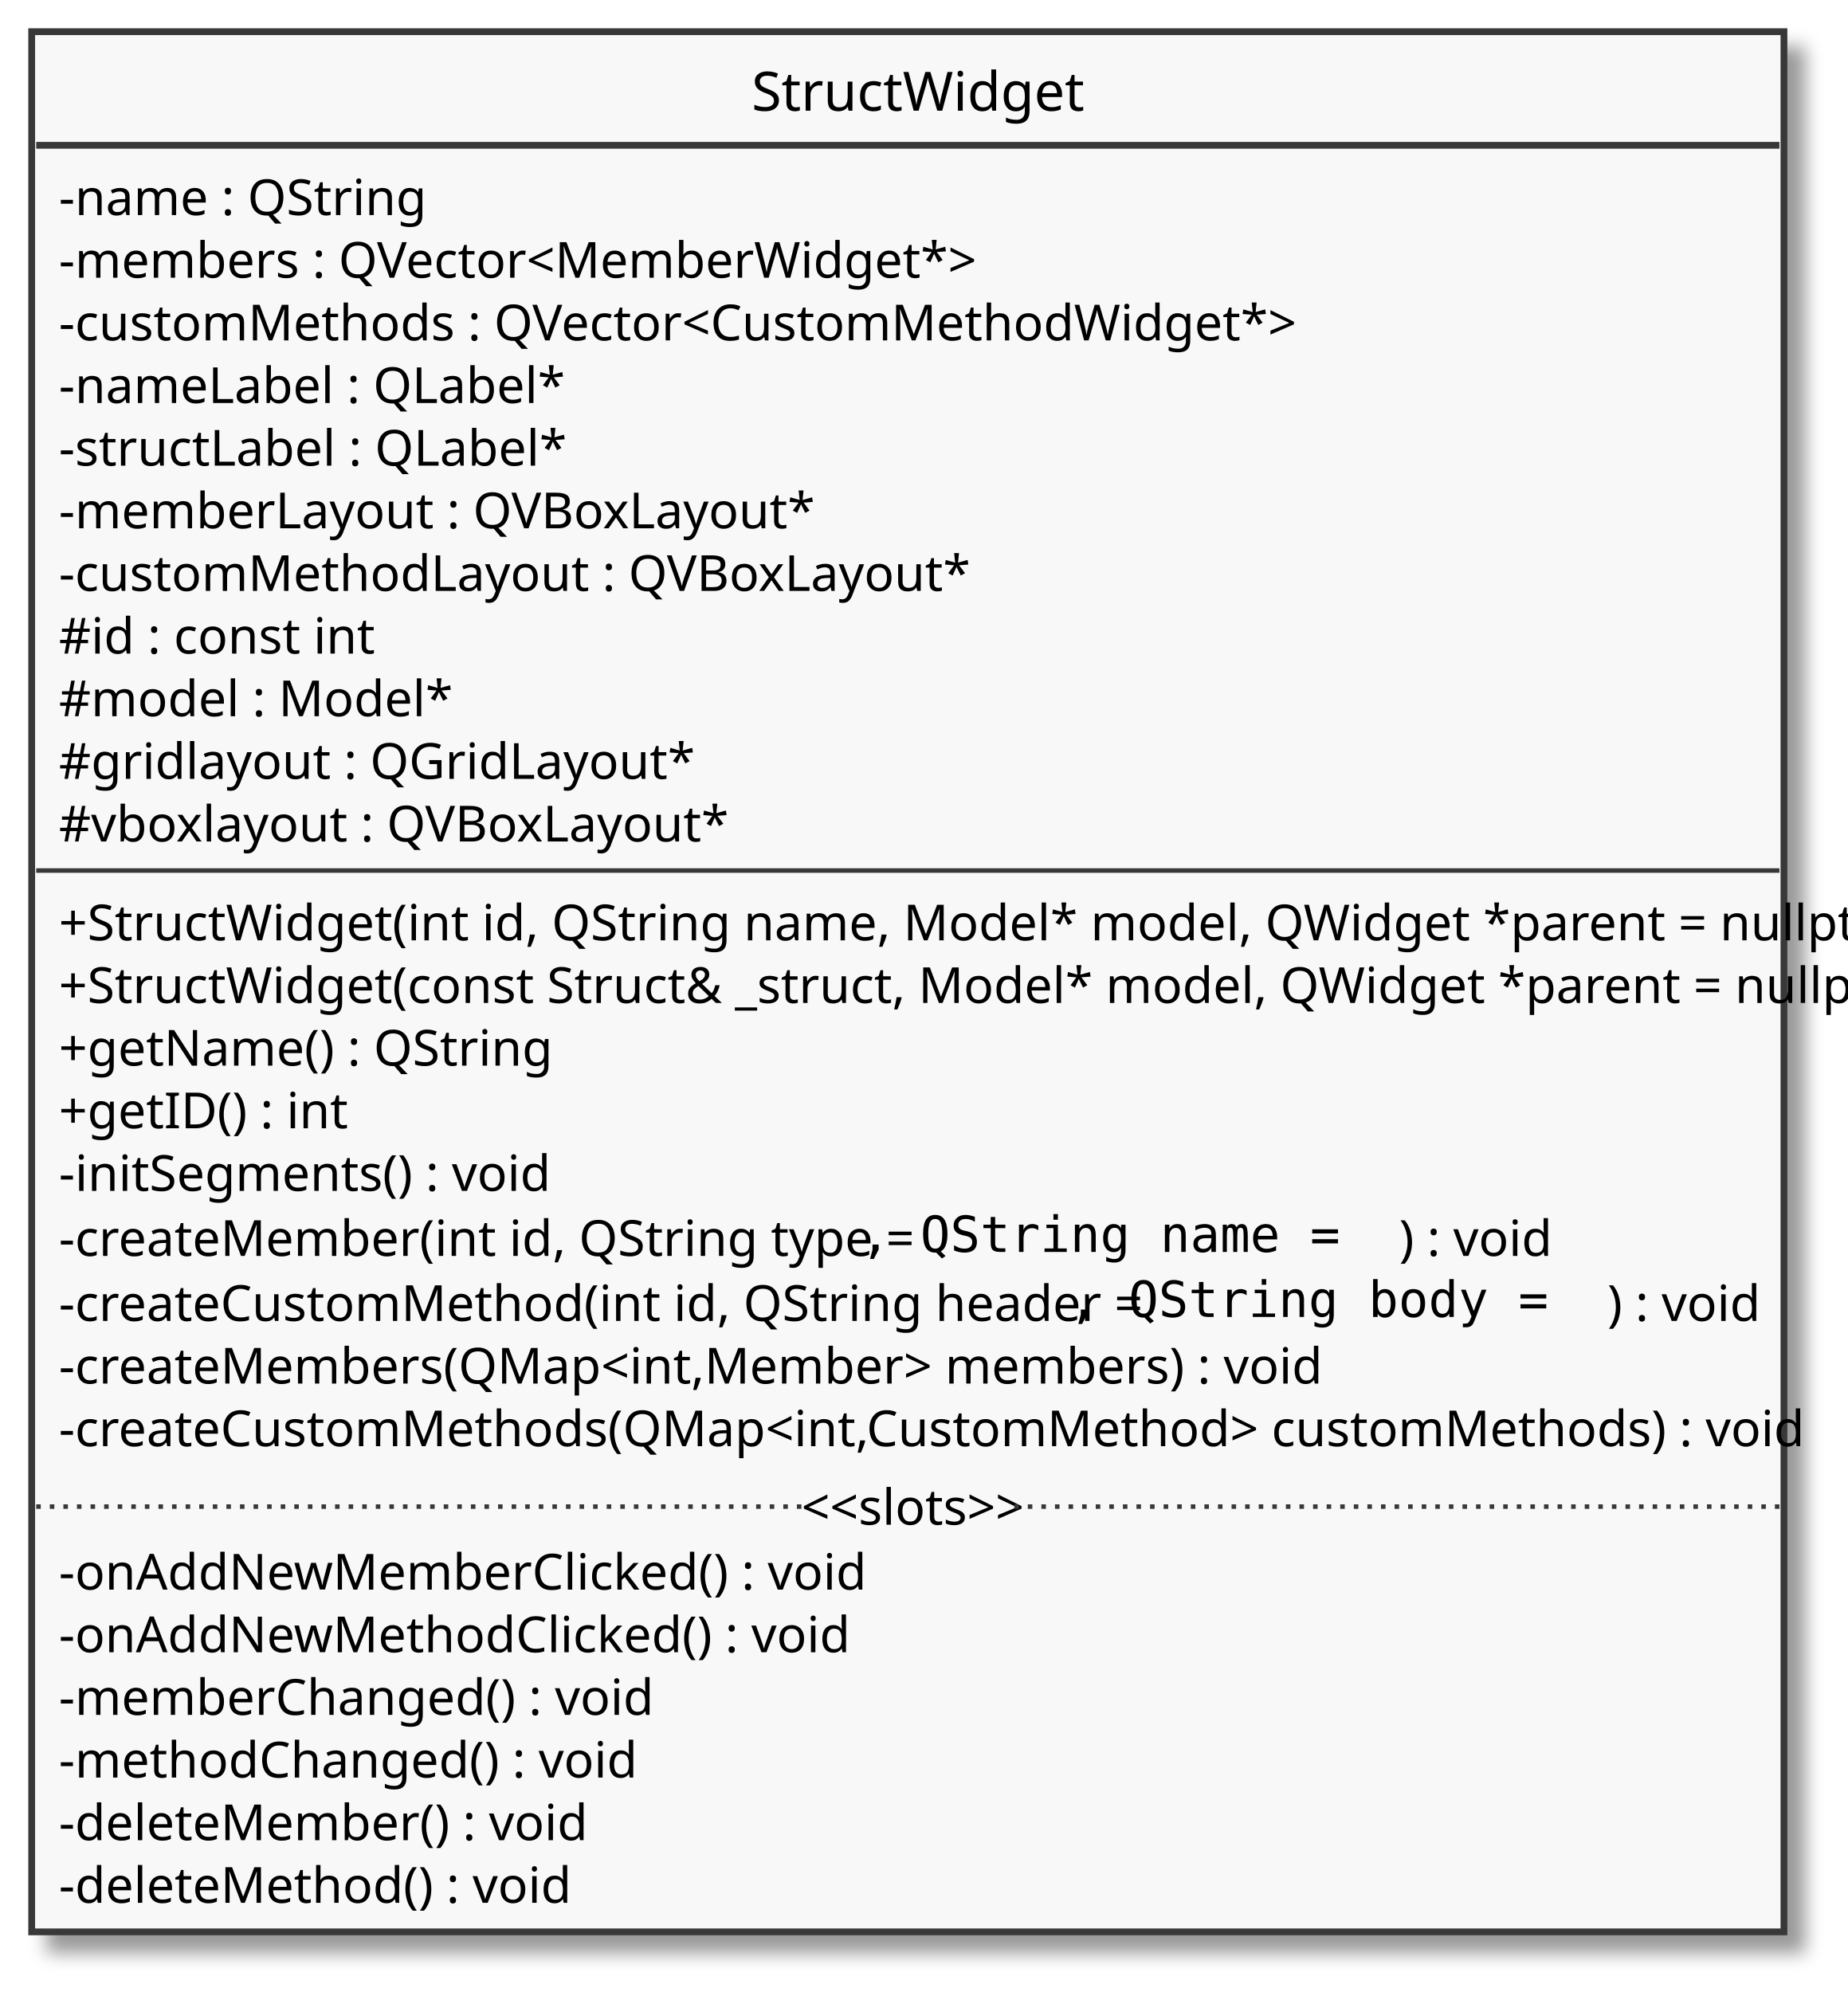
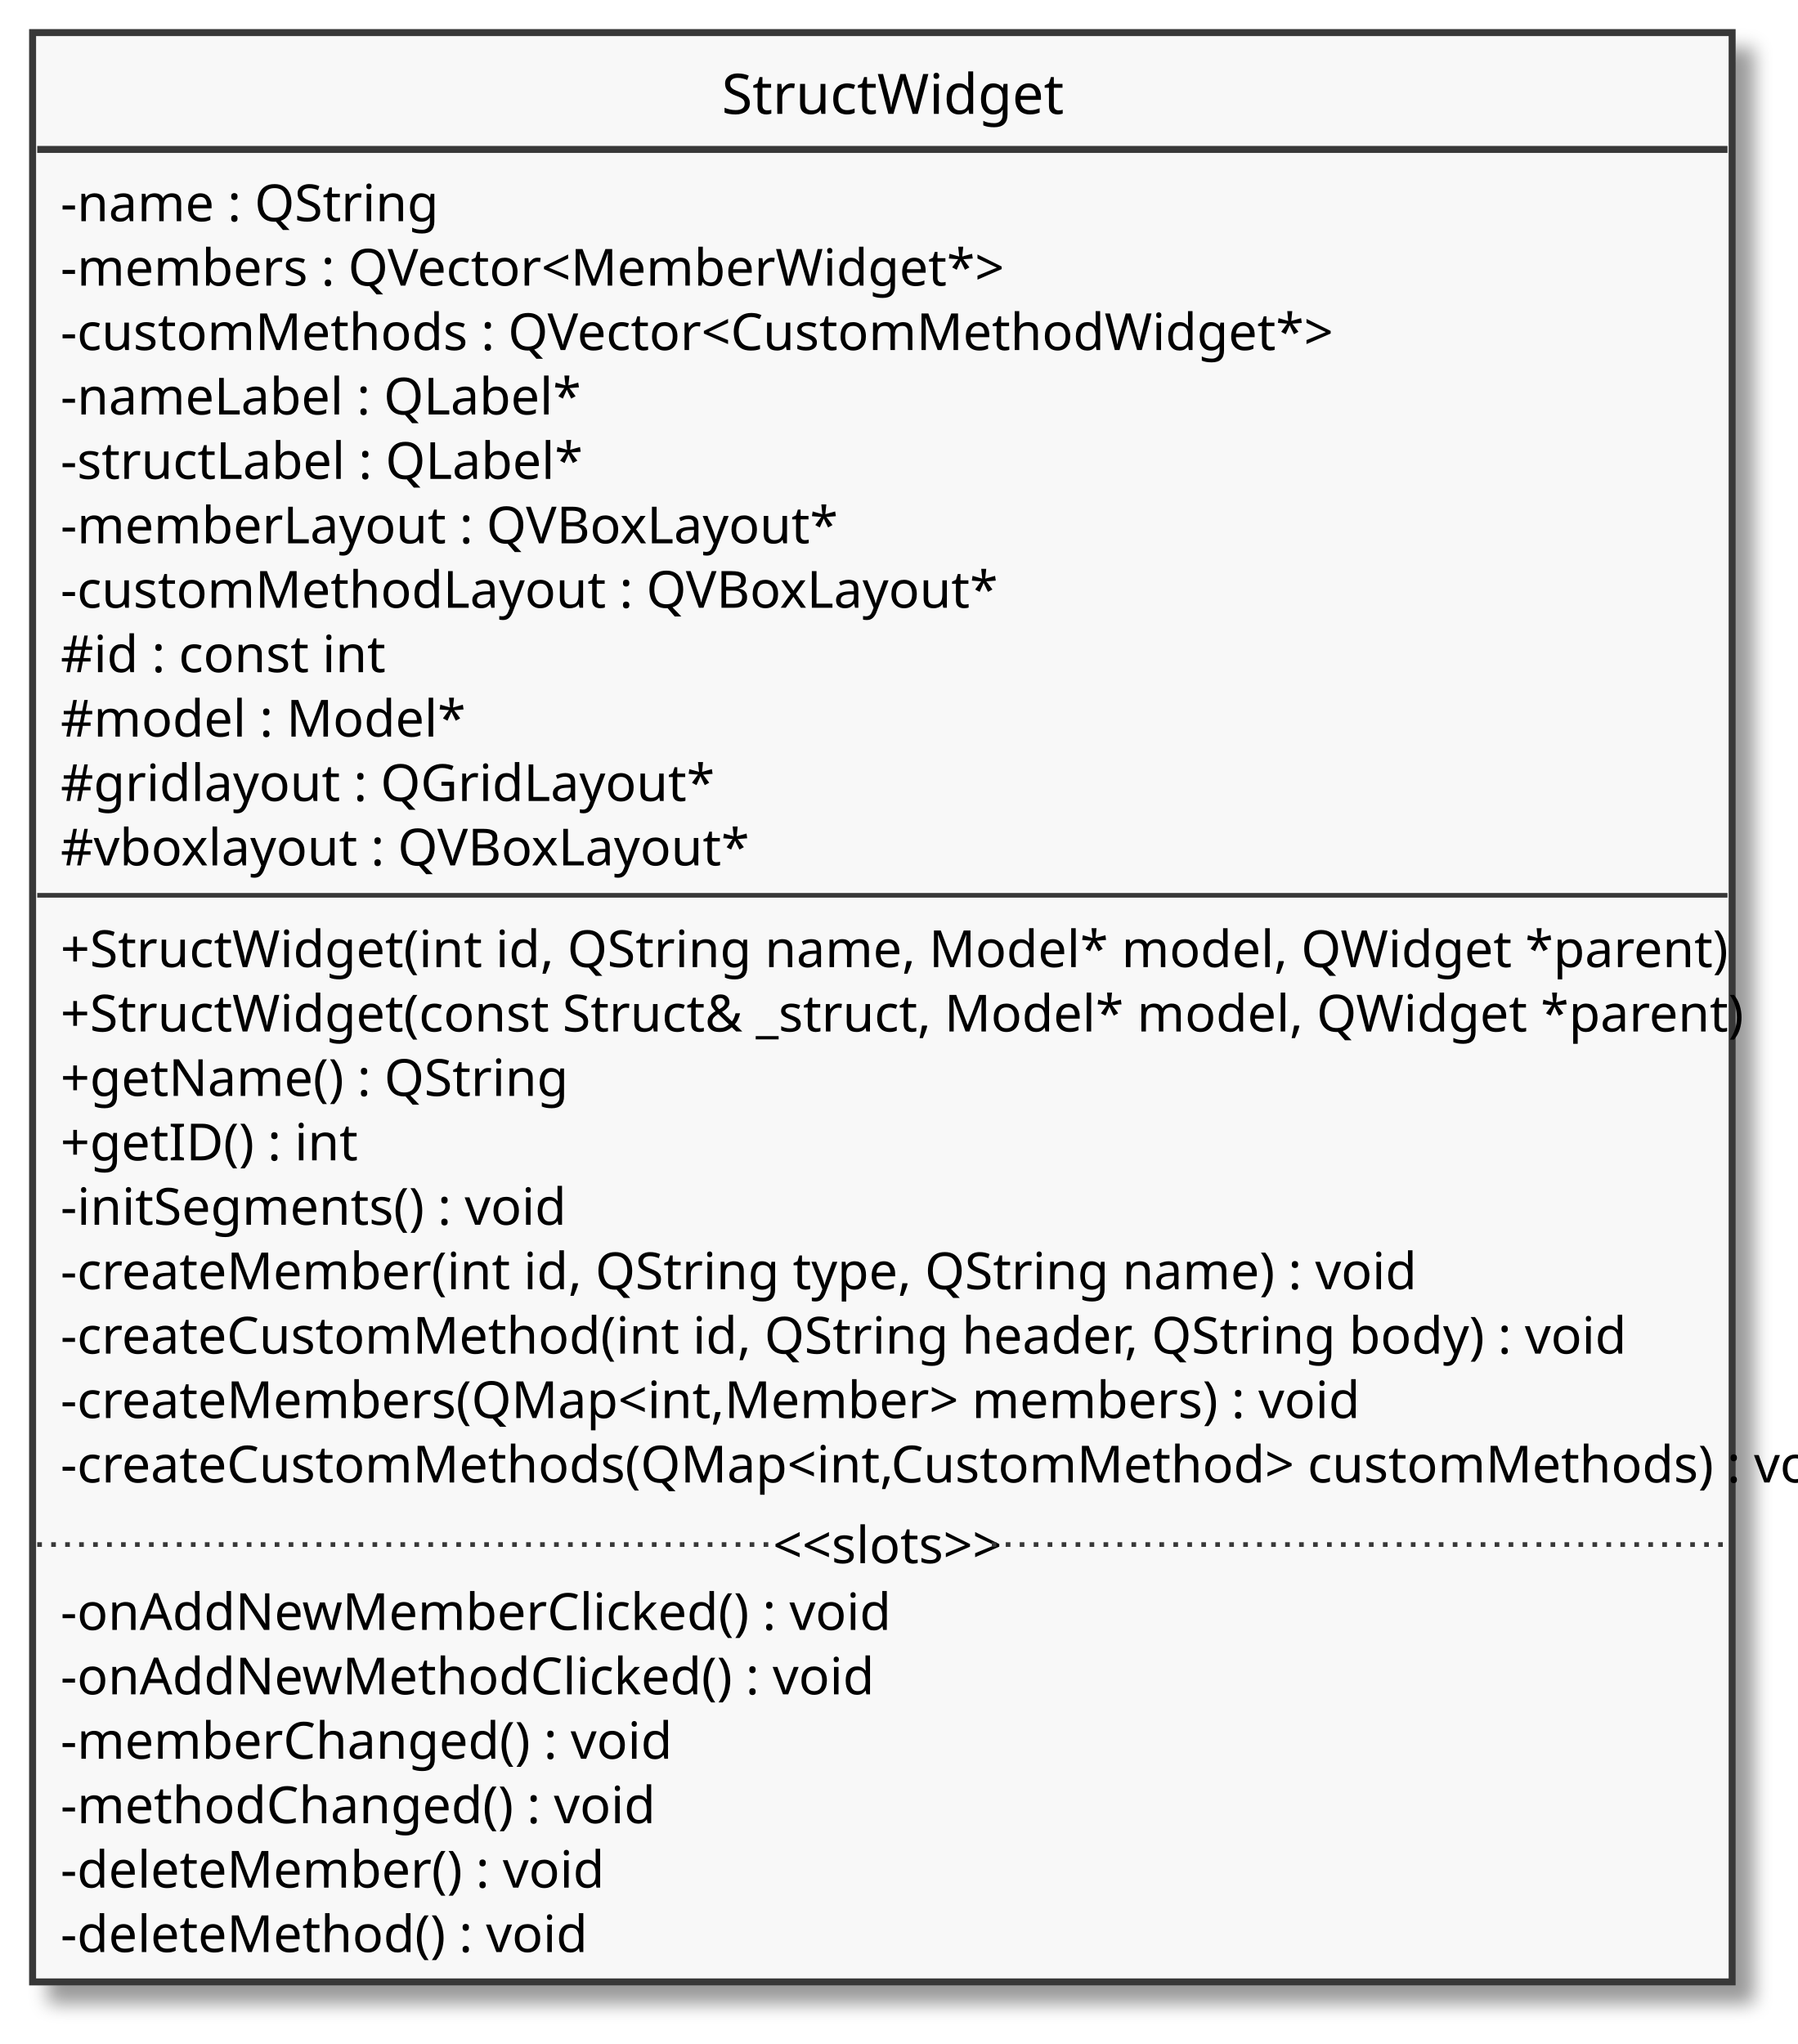
- <svg xmlns="http://www.w3.org/2000/svg" contentScriptType="application/ecmascript" contentStyleType="text/css" height="440px" preserveAspectRatio="none" style="width:408px;height:440px;background:#FFFFFF;" version="1.1" viewBox="0 0 408 440" width="408px" zoomAndPan="magnify">
+ <svg xmlns="http://www.w3.org/2000/svg" contentScriptType="application/ecmascript" contentStyleType="text/css" height="439px" preserveAspectRatio="none" style="width:386px;height:439px;background:#FFFFFF;" version="1.1" viewBox="0 0 386 439" width="386px" zoomAndPan="magnify">
  <defs>
-     <filter height="300%" id="f1cx3m67lusy8t" width="300%" x="-1" y="-1">
+     <filter height="300%" id="f5brt8782m7op" width="300%" x="-1" y="-1">
      <feGaussianBlur result="blurOut" stdDeviation="2.0" />
      <feColorMatrix in="blurOut" result="blurOut2" type="matrix" values="0 0 0 0 0 0 0 0 0 0 0 0 0 0 0 0 0 0 .4 0" />
      <feOffset dx="4.0" dy="4.0" in="blurOut2" result="blurOut3" />
      <feBlend in="SourceGraphic" in2="blurOut3" mode="normal" />
    </filter>
  </defs>
  <g>
-     <rect codeLine="7" fill="#F8F8F8" filter="url(#f1cx3m67lusy8t)" height="419.717" id="StructWidget" style="stroke:#383838;stroke-width:1.5;" width="387" x="7" y="7" />
-     <text fill="#000000" font-family="sans-serif" font-size="12" lengthAdjust="spacing" textLength="69" x="166" y="24.457">StructWidget</text>
-     <line style="stroke:#383838;stroke-width:1.5;" x1="8" x2="393" y1="32.094" y2="32.094" />
+     <rect codeLine="7" fill="#F8F8F8" filter="url(#f5brt8782m7op)" height="418.664" id="StructWidget" style="stroke:#383838;stroke-width:1.5;" width="365" x="7" y="7" />
+     <text fill="#000000" font-family="sans-serif" font-size="12" lengthAdjust="spacing" textLength="69" x="155" y="24.457">StructWidget</text>
+     <line style="stroke:#383838;stroke-width:1.5;" x1="8" x2="371" y1="32.094" y2="32.094" />
    <text fill="#000000" font-family="sans-serif" font-size="11" lengthAdjust="spacing" textLength="75" x="13" y="47.513">-name : QString</text>
    <text fill="#000000" font-family="sans-serif" font-size="11" lengthAdjust="spacing" textLength="185" x="13" y="61.349">-members : QVector&lt;MemberWidget*&gt;</text>
    <text fill="#000000" font-family="sans-serif" font-size="11" lengthAdjust="spacing" textLength="250" x="13" y="75.185">-customMethods : QVector&lt;CustomMethodWidget*&gt;</text>
    <text fill="#000000" font-family="sans-serif" font-size="11" lengthAdjust="spacing" textLength="103" x="13" y="89.02">-nameLabel : QLabel*</text>
    <text fill="#000000" font-family="sans-serif" font-size="11" lengthAdjust="spacing" textLength="105" x="13" y="102.856">-structLabel : QLabel*</text>
    <text fill="#000000" font-family="sans-serif" font-size="11" lengthAdjust="spacing" textLength="156" x="13" y="116.692">-memberLayout : QVBoxLayout*</text>
    <text fill="#000000" font-family="sans-serif" font-size="11" lengthAdjust="spacing" textLength="188" x="13" y="130.528">-customMethodLayout : QVBoxLayout*</text>
    <text fill="#000000" font-family="sans-serif" font-size="11" lengthAdjust="spacing" textLength="64" x="13" y="144.364">#id : const int</text>
    <text fill="#000000" font-family="sans-serif" font-size="11" lengthAdjust="spacing" textLength="75" x="13" y="158.2">#model : Model*</text>
    <text fill="#000000" font-family="sans-serif" font-size="11" lengthAdjust="spacing" textLength="127" x="13" y="172.036">#gridlayout : QGridLayout*</text>
    <text fill="#000000" font-family="sans-serif" font-size="11" lengthAdjust="spacing" textLength="140" x="13" y="185.872">#vboxlayout : QVBoxLayout*</text>
-     <line style="stroke:#383838;stroke-width:1.0;" x1="8" x2="393" y1="192.289" y2="192.289" />
-     <text fill="#000000" font-family="sans-serif" font-size="11" lengthAdjust="spacing" textLength="364" x="13" y="207.708">+StructWidget(int id, QString name, Model* model, QWidget *parent = nullptr)</text>
-     <text fill="#000000" font-family="sans-serif" font-size="11" lengthAdjust="spacing" textLength="374" x="13" y="221.544">+StructWidget(const Struct&amp; _struct, Model* model, QWidget *parent = nullptr)</text>
+     <line style="stroke:#383838;stroke-width:1.0;" x1="8" x2="371" y1="192.289" y2="192.289" />
+     <text fill="#000000" font-family="sans-serif" font-size="11" lengthAdjust="spacing" textLength="323" x="13" y="207.708">+StructWidget(int id, QString name, Model* model, QWidget *parent)</text>
+     <text fill="#000000" font-family="sans-serif" font-size="11" lengthAdjust="spacing" textLength="333" x="13" y="221.544">+StructWidget(const Struct&amp; _struct, Model* model, QWidget *parent)</text>
    <text fill="#000000" font-family="sans-serif" font-size="11" lengthAdjust="spacing" textLength="101" x="13" y="235.38">+getName() : QString</text>
    <text fill="#000000" font-family="sans-serif" font-size="11" lengthAdjust="spacing" textLength="58" x="13" y="249.216">+getID() : int</text>
    <text fill="#000000" font-family="sans-serif" font-size="11" lengthAdjust="spacing" textLength="102" x="13" y="263.052">-initSegments() : void</text>
-     <text fill="#000000" font-family="sans-serif" font-size="11" lengthAdjust="spacing" textLength="174" x="13" y="277.414">-createMember(int id, QString type =</text>
-     <text fill="#000000" font-family="monospace" font-size="11" lengthAdjust="spacing" textLength="112" x="190" y="276.528">, QString name =</text>
-     <text fill="#000000" font-family="sans-serif" font-size="11" lengthAdjust="spacing" textLength="33" x="309" y="277.414">) : void</text>
-     <text fill="#000000" font-family="sans-serif" font-size="11" lengthAdjust="spacing" textLength="220" x="13" y="291.776">-createCustomMethod(int id, QString header =</text>
-     <text fill="#000000" font-family="monospace" font-size="11" lengthAdjust="spacing" textLength="112" x="236" y="290.89">, QString body =</text>
-     <text fill="#000000" font-family="sans-serif" font-size="11" lengthAdjust="spacing" textLength="33" x="355" y="291.776">) : void</text>
-     <text fill="#000000" font-family="sans-serif" font-size="11" lengthAdjust="spacing" textLength="255" x="13" y="305.612">-createMembers(QMap&lt;int,Member&gt; members) : void</text>
-     <text fill="#000000" font-family="sans-serif" font-size="11" lengthAdjust="spacing" textLength="353" x="13" y="319.448">-createCustomMethods(QMap&lt;int,CustomMethod&gt; customMethods) : void</text>
-     <text fill="#000000" font-family="sans-serif" font-size="11" lengthAdjust="spacing" textLength="168" x="13" y="351.12">-onAddNewMemberClicked() : void</text>
-     <text fill="#000000" font-family="sans-serif" font-size="11" lengthAdjust="spacing" textLength="165" x="13" y="364.956">-onAddNewMethodClicked() : void</text>
-     <text fill="#000000" font-family="sans-serif" font-size="11" lengthAdjust="spacing" textLength="122" x="13" y="378.792">-memberChanged() : void</text>
-     <text fill="#000000" font-family="sans-serif" font-size="11" lengthAdjust="spacing" textLength="119" x="13" y="392.628">-methodChanged() : void</text>
-     <text fill="#000000" font-family="sans-serif" font-size="11" lengthAdjust="spacing" textLength="108" x="13" y="406.464">-deleteMember() : void</text>
-     <text fill="#000000" font-family="sans-serif" font-size="11" lengthAdjust="spacing" textLength="105" x="13" y="420.3">-deleteMethod() : void</text>
-     <line style="stroke:#383838;stroke-width:1.0;stroke-dasharray:1.0,2.0;" x1="8" x2="177" y1="332.783" y2="332.783" />
-     <text fill="#000000" font-family="sans-serif" font-size="11" lengthAdjust="spacing" textLength="47" x="177" y="336.784">&lt;&lt;slots&gt;&gt;</text>
-     <line style="stroke:#383838;stroke-width:1.0;stroke-dasharray:1.0,2.0;" x1="224" x2="393" y1="332.783" y2="332.783" />
+     <text fill="#000000" font-family="sans-serif" font-size="11" lengthAdjust="spacing" textLength="269" x="13" y="276.888">-createMember(int id, QString type, QString name) : void</text>
+     <text fill="#000000" font-family="sans-serif" font-size="11" lengthAdjust="spacing" textLength="313" x="13" y="290.724">-createCustomMethod(int id, QString header, QString body) : void</text>
+     <text fill="#000000" font-family="sans-serif" font-size="11" lengthAdjust="spacing" textLength="255" x="13" y="304.56">-createMembers(QMap&lt;int,Member&gt; members) : void</text>
+     <text fill="#000000" font-family="sans-serif" font-size="11" lengthAdjust="spacing" textLength="353" x="13" y="318.396">-createCustomMethods(QMap&lt;int,CustomMethod&gt; customMethods) : void</text>
+     <text fill="#000000" font-family="sans-serif" font-size="11" lengthAdjust="spacing" textLength="168" x="13" y="350.067">-onAddNewMemberClicked() : void</text>
+     <text fill="#000000" font-family="sans-serif" font-size="11" lengthAdjust="spacing" textLength="165" x="13" y="363.903">-onAddNewMethodClicked() : void</text>
+     <text fill="#000000" font-family="sans-serif" font-size="11" lengthAdjust="spacing" textLength="122" x="13" y="377.739">-memberChanged() : void</text>
+     <text fill="#000000" font-family="sans-serif" font-size="11" lengthAdjust="spacing" textLength="119" x="13" y="391.575">-methodChanged() : void</text>
+     <text fill="#000000" font-family="sans-serif" font-size="11" lengthAdjust="spacing" textLength="108" x="13" y="405.411">-deleteMember() : void</text>
+     <text fill="#000000" font-family="sans-serif" font-size="11" lengthAdjust="spacing" textLength="105" x="13" y="419.247">-deleteMethod() : void</text>
+     <line style="stroke:#383838;stroke-width:1.0;stroke-dasharray:1.0,2.0;" x1="8" x2="166" y1="331.731" y2="331.731" />
+     <text fill="#000000" font-family="sans-serif" font-size="11" lengthAdjust="spacing" textLength="47" x="166" y="335.731">&lt;&lt;slots&gt;&gt;</text>
+     <line style="stroke:#383838;stroke-width:1.0;stroke-dasharray:1.0,2.0;" x1="213" x2="371" y1="331.731" y2="331.731" />
  </g>
</svg>
